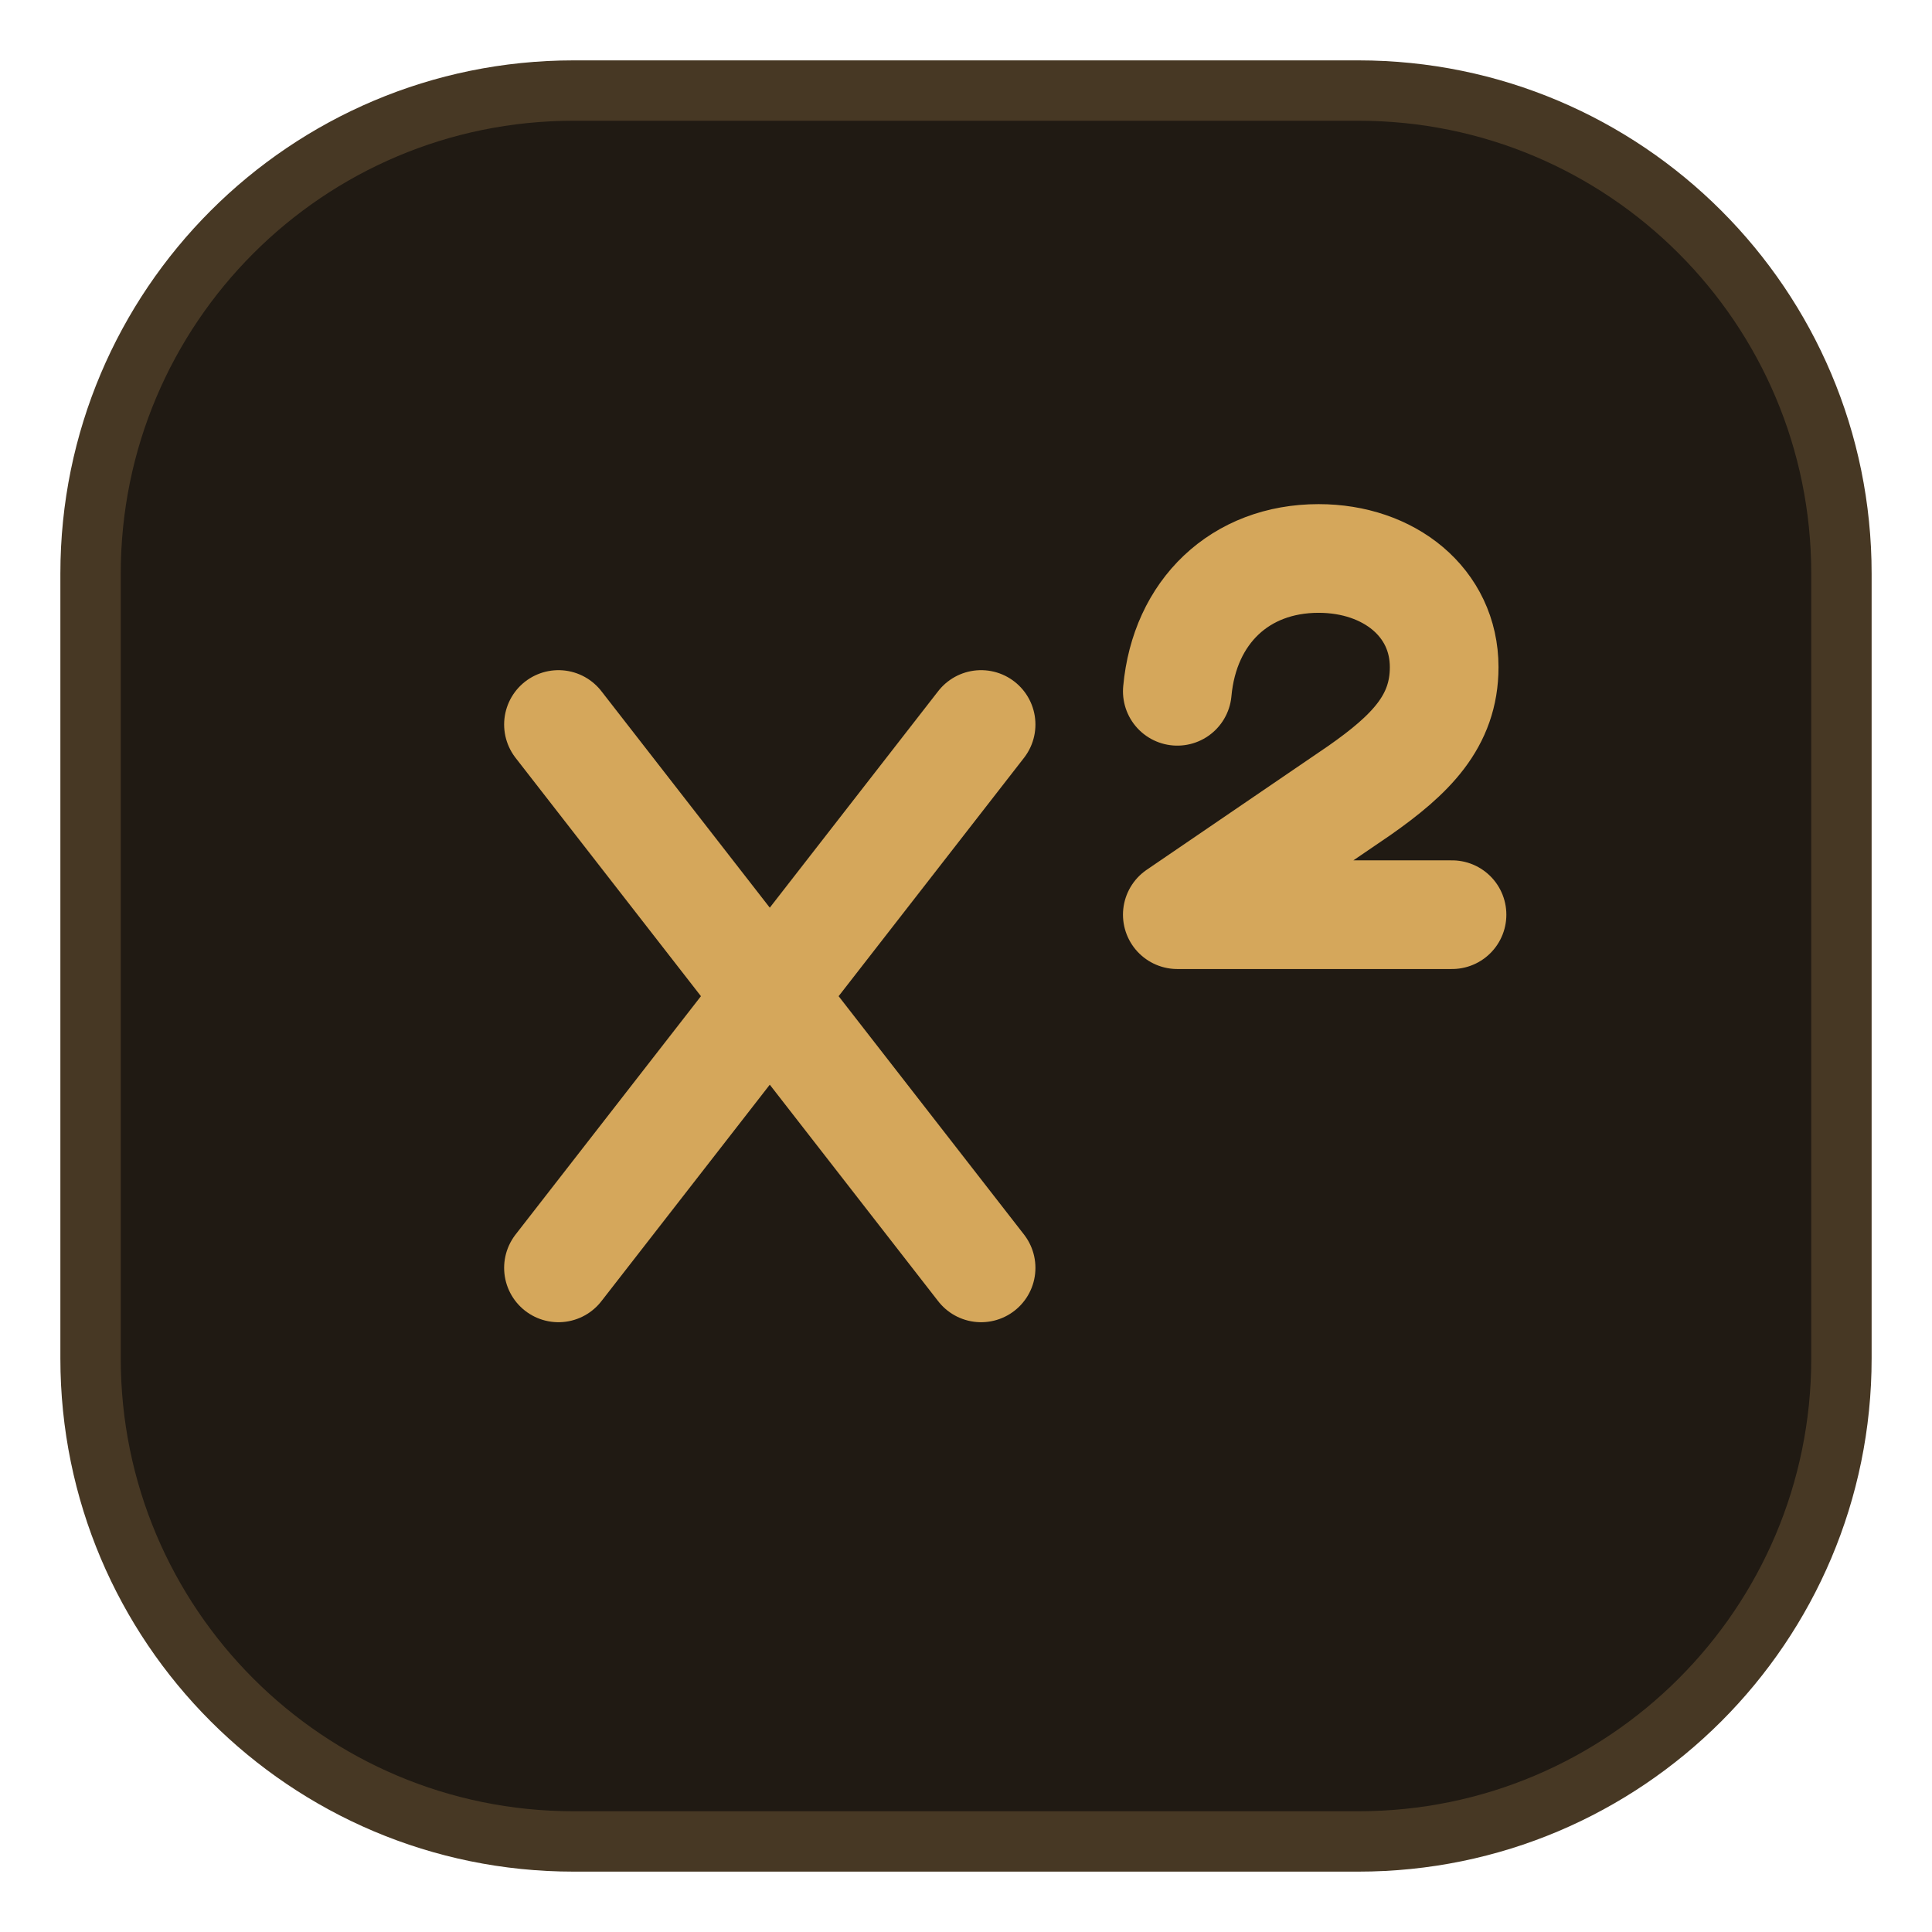
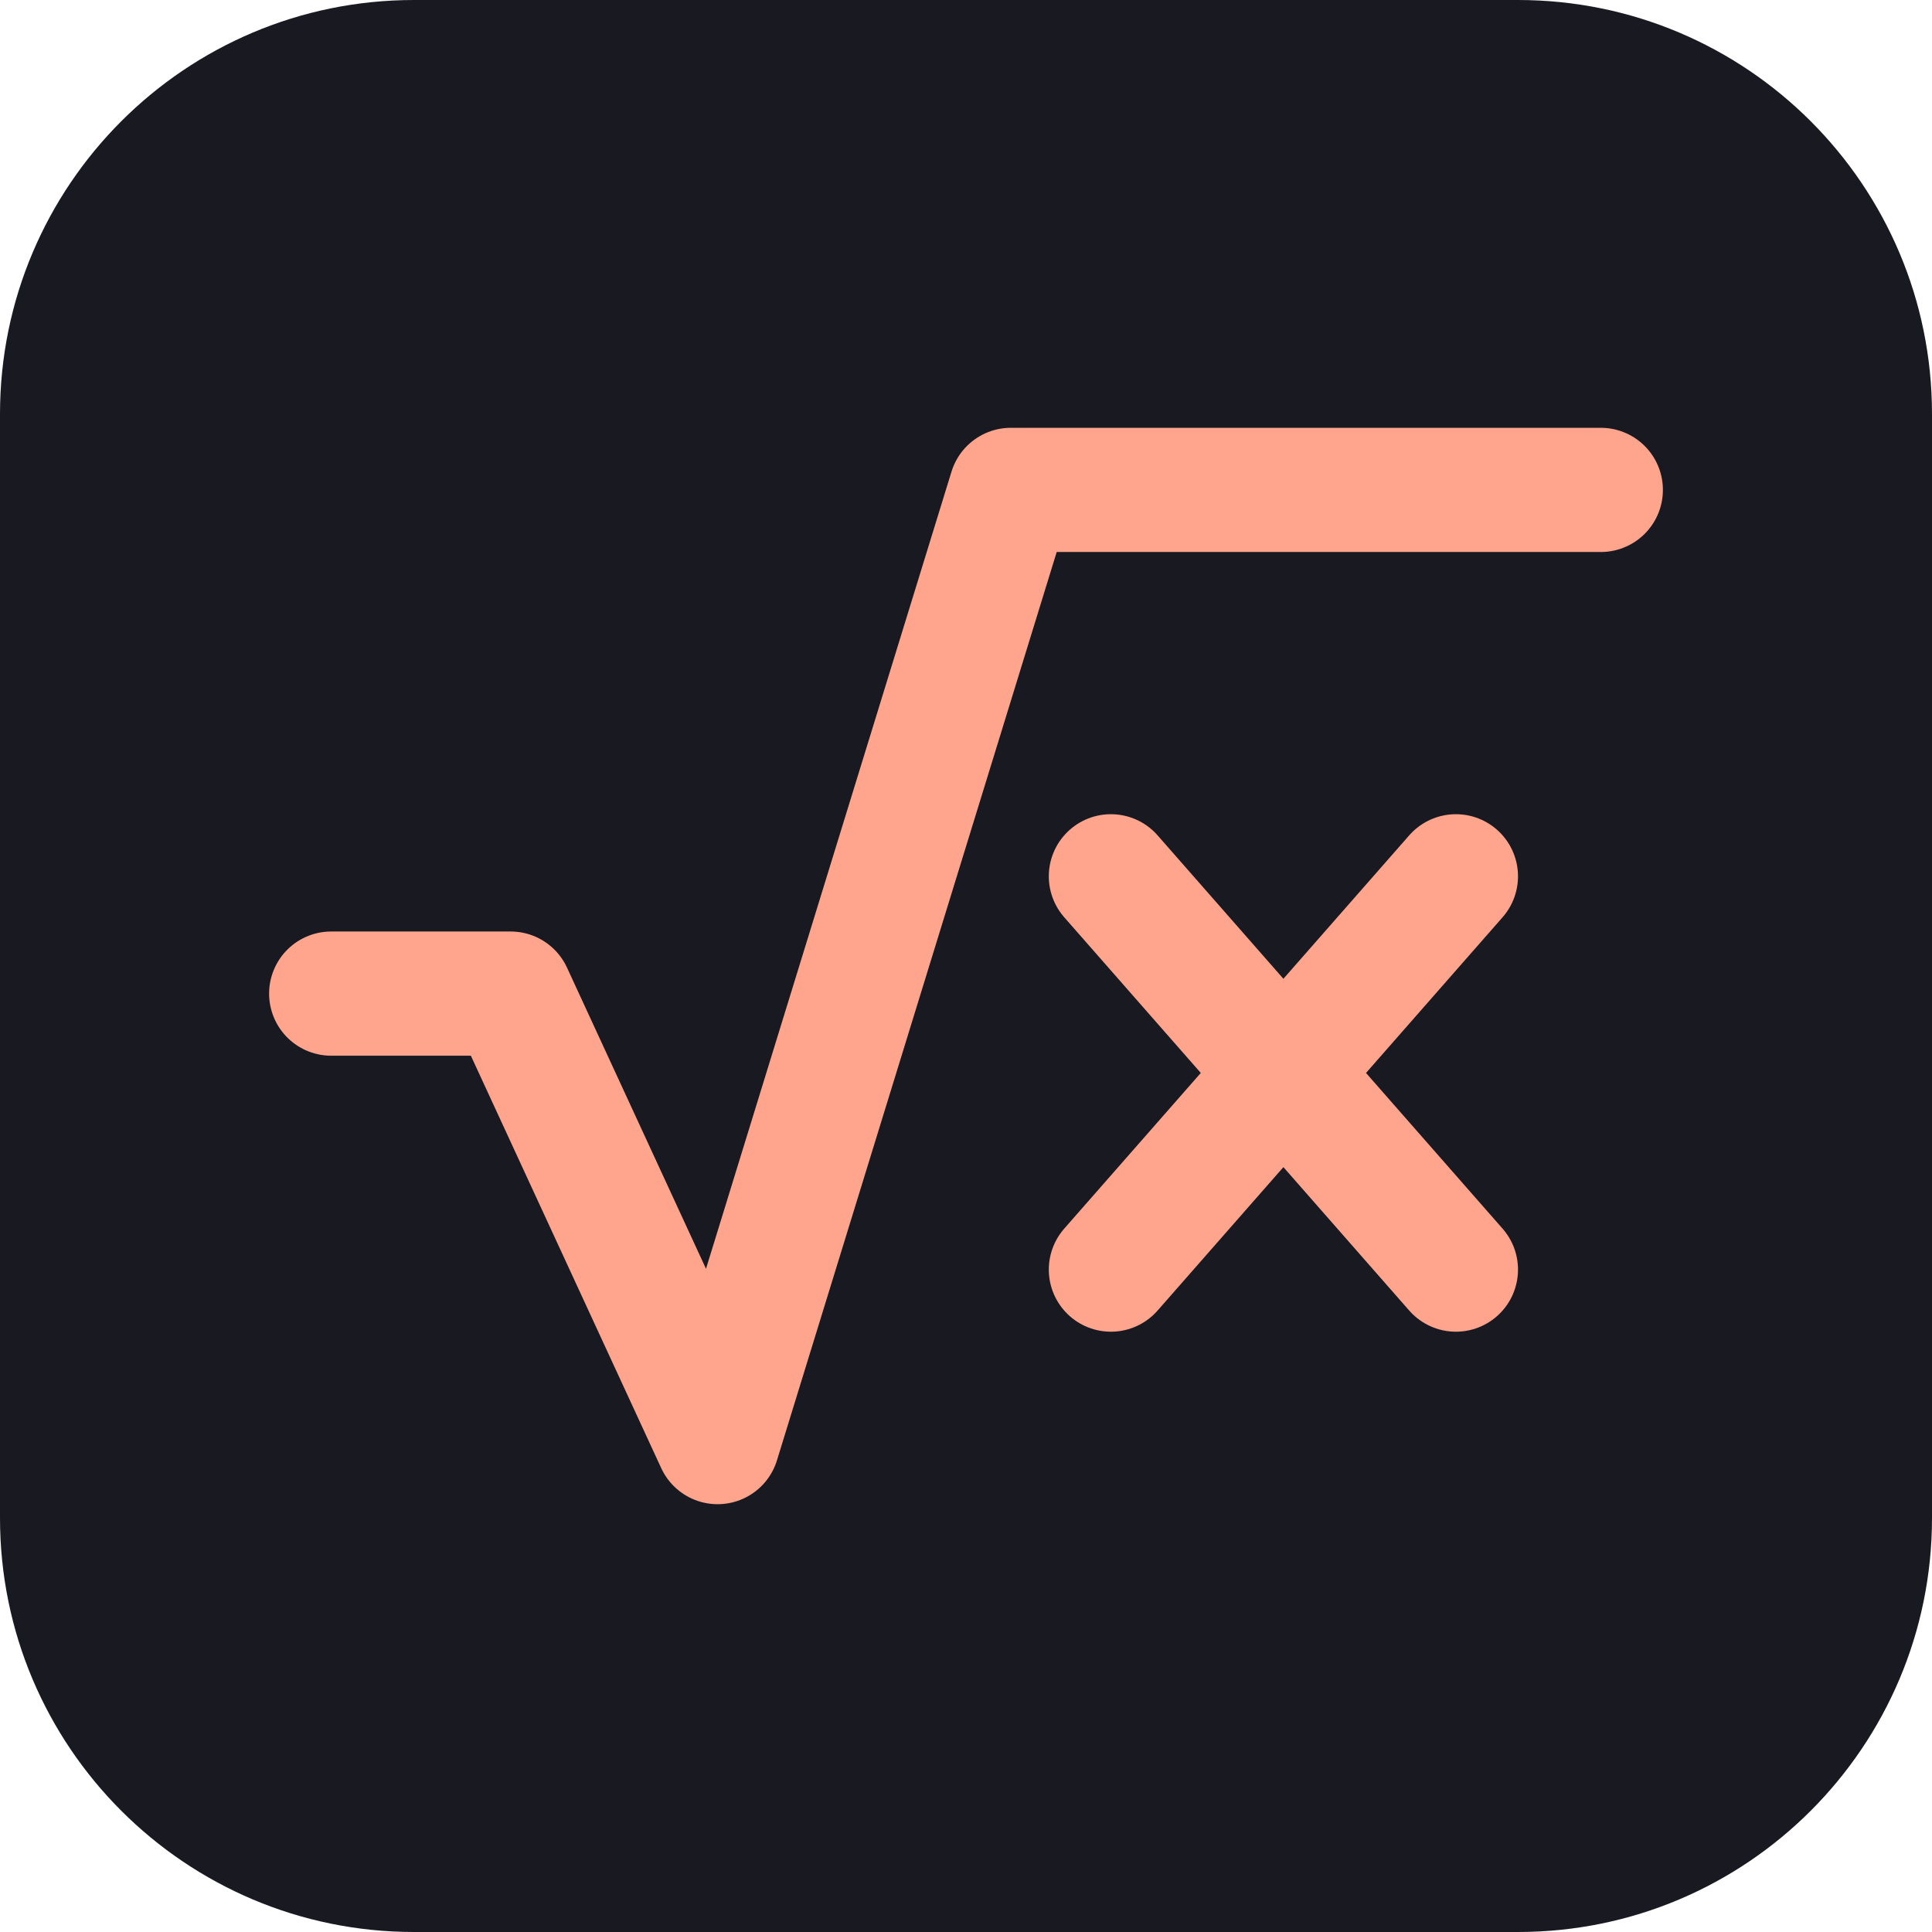
- <svg xmlns="http://www.w3.org/2000/svg" viewBox="0 0 32 32">
-   <rect x="1.5" y="1.5" width="29" height="29" rx="8" fill="#201A13" stroke="#473824" />
-   <g transform="translate(4 4)" fill="none" stroke="#D5A75B" stroke-width="1.8" stroke-linecap="round" stroke-linejoin="round">
-     <path d="m5.25 8 7 9m0-9-7 9M15.5 7.45c.12-1.32 1.04-2.2 2.34-2.2 1.17 0 2.08.73 2.08 1.8 0 .9-.56 1.45-1.4 2.04l-3.02 2.06h4.55" />
+ <svg xmlns="http://www.w3.org/2000/svg" viewBox="0 0 28 28">
+   <rect width="28" height="28" rx="6" fill="#191922" />
+   <g transform="translate(2 2)" color="#ffa58e" fill="none" stroke="currentColor" stroke-width="1.8" stroke-linecap="round" stroke-linejoin="round">
+     <path d="M2.8 12.4h2.6l3 6.5 4.25-13.8h8.55" />
+     <path d="m14.1 10.7 5 5.7m0-5.7-5 5.7" />
  </g>
</svg>
